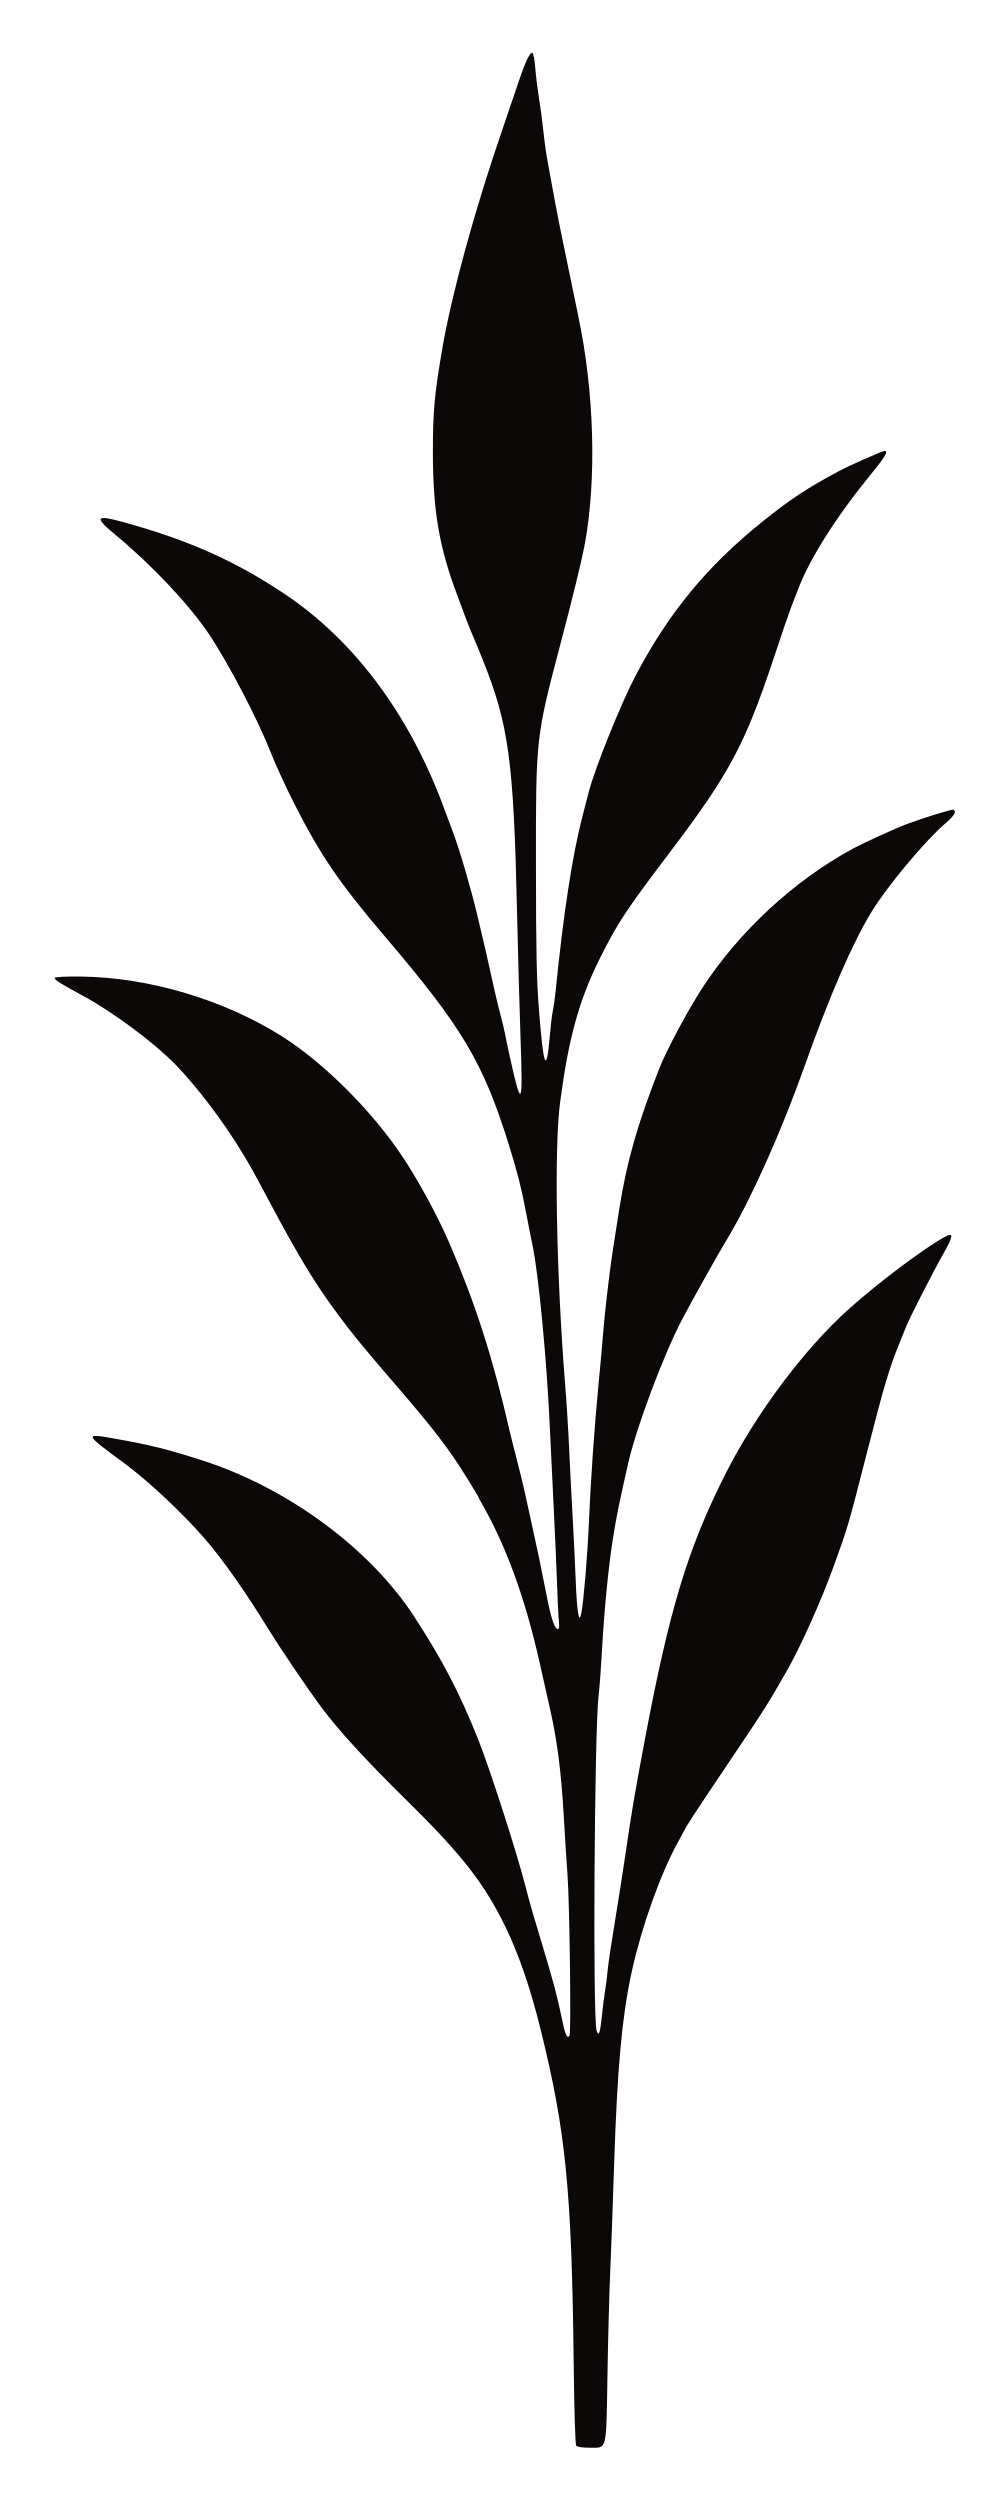
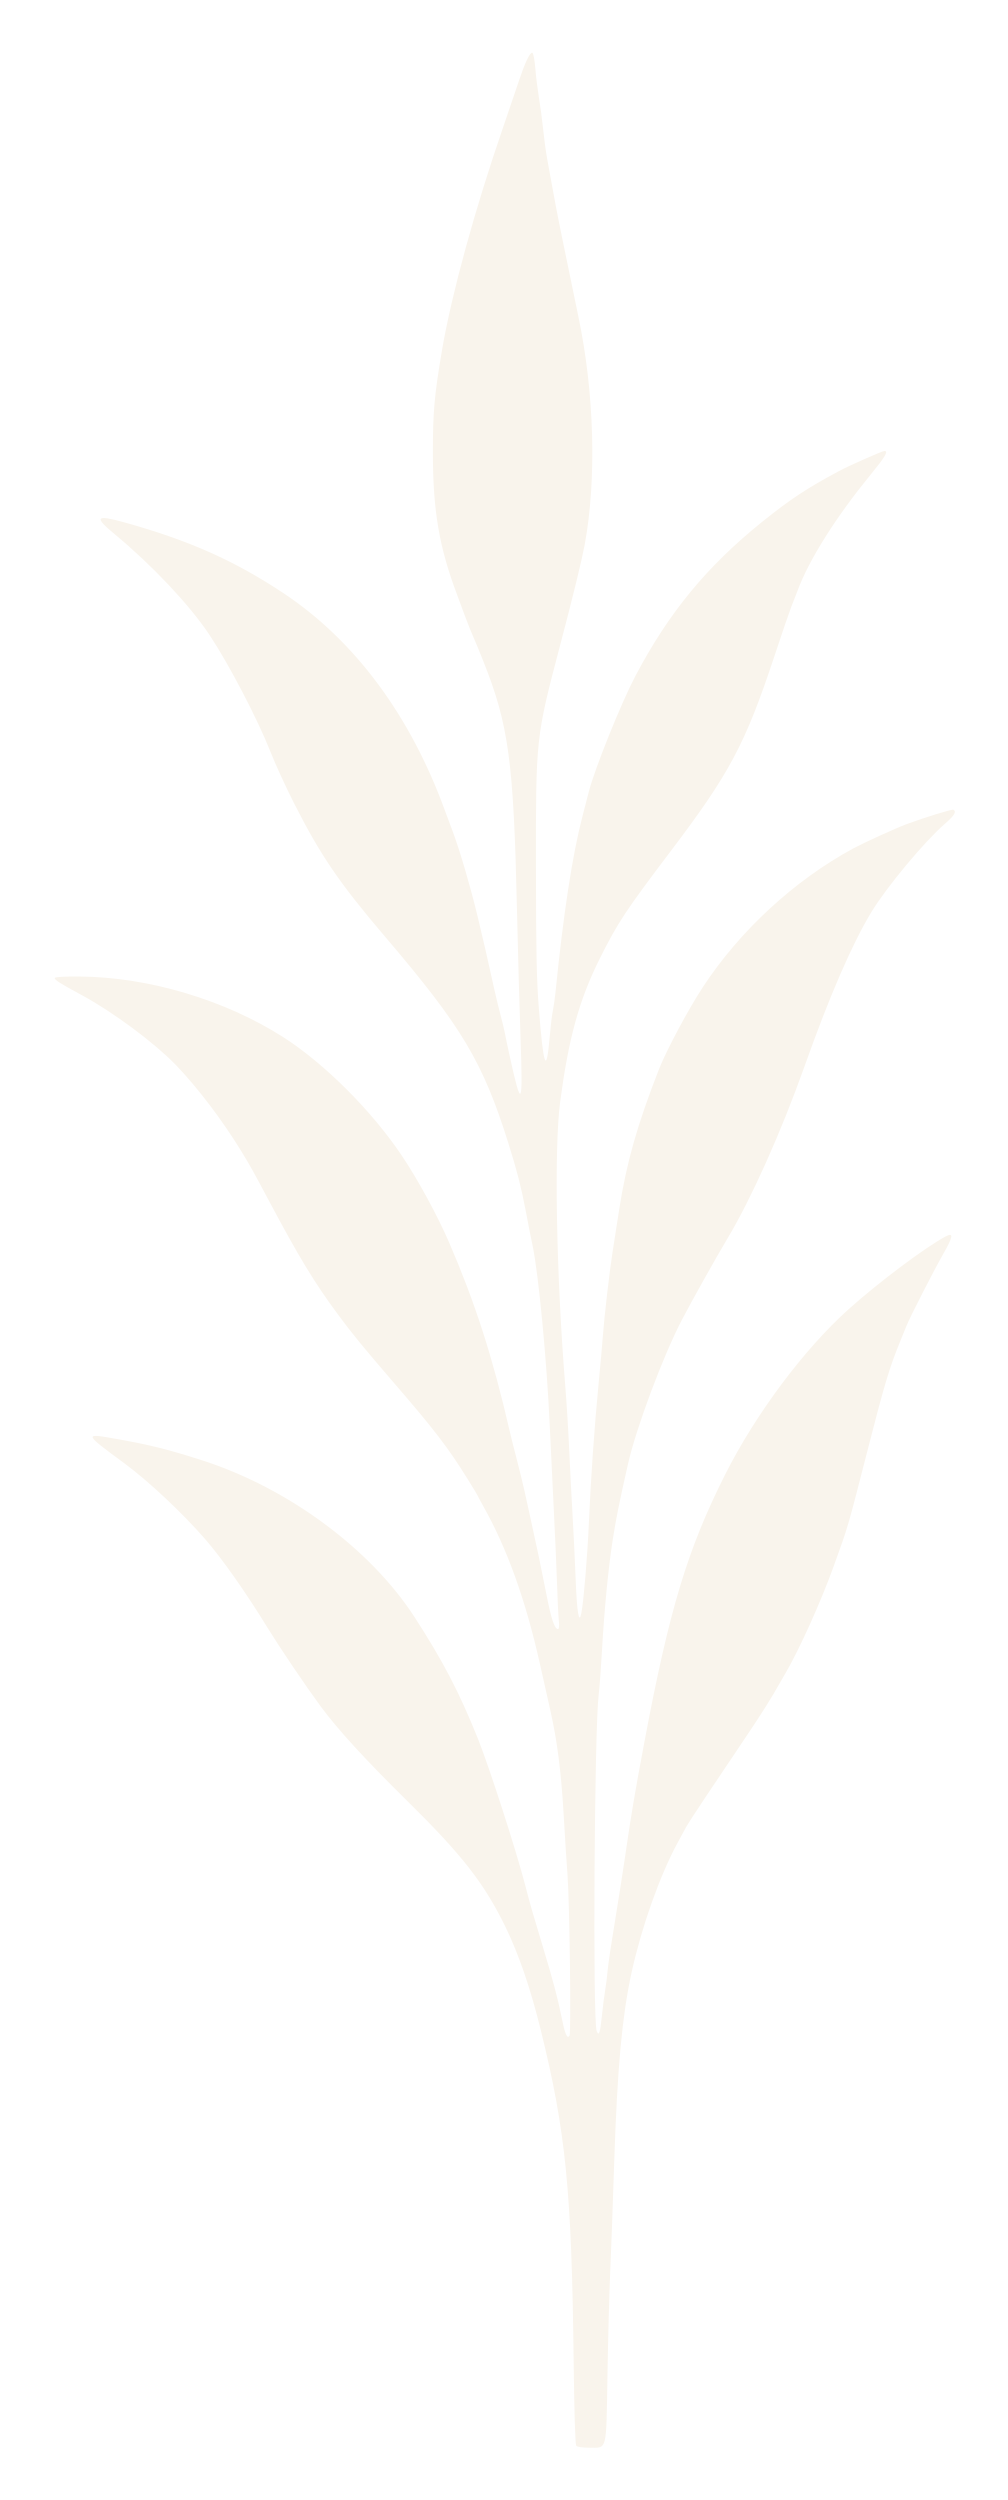
<svg xmlns="http://www.w3.org/2000/svg" viewBox="0 0 154.0 382.5" width="154" height="382">
  <g transform="translate(0.00,0.00)">
-     <path fill="#0C0808" fill-rule="evenodd" d="M88.06,374.19C87.91,374.00 87.76,369.05 87.67,361.38C87.37,335.14 86.47,326.10 82.62,310.53C81.07,304.25 79.30,299.07 77.27,294.89C74.01,288.18 70.62,283.82 62.16,275.50C55.76,269.19 51.62,264.67 48.95,261.06C46.84,258.21 42.63,251.98 40.88,249.12C37.53,243.66 33.92,238.52 31.30,235.50C27.86,231.53 22.65,226.64 19.00,223.94C12.69,219.29 12.68,219.26 17.62,220.14C22.93,221.08 25.74,221.79 31.00,223.49C44.02,227.71 56.57,236.99 63.30,247.38C67.67,254.12 70.20,258.98 73.06,266.12C74.80,270.49 78.89,283.16 80.27,288.50C81.05,291.51 81.44,292.85 83.00,298.00C84.52,303.04 85.23,305.71 85.79,308.50C86.34,311.26 86.67,312.03 87.04,311.45C87.30,311.04 87.05,291.22 86.73,286.88C86.59,285.09 86.32,280.87 86.13,277.50C85.75,271.01 85.15,266.37 84.11,261.72C83.76,260.15 83.03,256.91 82.49,254.50C80.31,244.78 77.47,236.87 73.82,230.41C73.37,229.61 73.00,228.91 73.00,228.87C73.00,228.82 72.31,227.68 71.47,226.33C68.43,221.44 66.35,218.73 59.87,211.23C55.53,206.19 53.66,203.91 51.61,201.12C48.00,196.25 45.63,192.33 40.93,183.50C38.67,179.24 38.12,178.27 36.81,176.12C33.87,171.33 30.20,166.50 26.89,163.03C23.60,159.60 17.22,154.85 12.38,152.24C9.08,150.46 8.17,149.88 8.28,149.62C8.34,149.47 9.85,149.39 12.12,149.41C22.61,149.49 34.33,152.99 43.21,158.67C49.55,162.72 56.83,170.00 61.42,176.88C63.85,180.50 66.82,185.97 68.57,190.00C72.58,199.25 75.32,207.77 77.89,219.00C78.06,219.76 78.56,221.72 78.99,223.38C79.42,225.03 79.92,227.11 80.12,228.00C80.31,228.89 80.71,230.69 81.00,232.00C82.00,236.49 82.76,240.13 83.50,243.94C84.23,247.69 84.75,249.25 85.27,249.25C85.44,249.25 85.49,248.77 85.40,247.94C85.32,247.22 85.20,244.71 85.13,242.38C85.05,240.04 84.83,234.92 84.63,231.00C84.43,227.08 84.15,221.29 84.01,218.12C83.57,208.28 82.29,194.84 81.39,190.61C81.18,189.65 80.72,187.30 80.36,185.38C79.64,181.61 79.03,179.21 77.67,174.88C73.78,162.49 70.59,157.13 58.87,143.38C51.80,135.08 48.95,130.90 44.88,122.88C43.62,120.40 42.00,116.86 41.27,115.00C39.30,110.00 34.94,101.65 31.97,97.17C28.91,92.56 23.18,86.48 17.42,81.71C14.26,79.10 14.55,78.72 18.80,79.89C28.79,82.66 35.80,85.78 43.38,90.83C54.24,98.08 62.73,109.56 68.01,124.12C68.26,124.81 68.76,126.16 69.13,127.12C70.24,130.07 71.88,135.66 72.95,140.12C73.92,144.13 74.33,145.96 75.53,151.38C75.80,152.61 76.24,154.41 76.50,155.38C76.76,156.34 77.04,157.52 77.13,158.00C77.21,158.48 77.56,160.11 77.89,161.62C79.70,169.84 79.92,169.46 79.54,158.81C79.38,154.31 79.14,145.56 79.00,139.38C78.49,116.50 77.74,110.91 73.83,101.12C73.23,99.61 72.63,98.15 72.50,97.88C72.13,97.06 71.48,95.46 70.99,94.12C70.74,93.44 70.24,92.09 69.88,91.12C67.08,83.71 66.14,78.17 66.13,69.25C66.13,62.97 66.35,60.53 67.52,53.62C68.98,45.03 72.57,31.94 76.91,19.38C77.81,16.76 78.88,13.61 79.29,12.38C80.22,9.58 80.99,7.96 81.35,8.07C81.50,8.13 81.70,9.17 81.80,10.44C81.90,11.69 82.15,13.70 82.35,14.92C82.56,16.13 82.85,18.28 82.99,19.70C83.13,21.11 83.42,23.25 83.64,24.45C84.77,30.72 85.11,32.53 86.03,37.00C87.06,42.05 87.75,45.36 88.38,48.38C90.84,60.06 91.21,73.38 89.35,83.38C88.92,85.70 87.49,91.57 85.59,98.75C81.88,112.84 81.88,112.87 81.90,132.62C81.91,145.59 82.00,149.99 82.35,154.38C83.05,163.29 83.49,164.49 83.99,158.79C84.13,157.11 84.35,155.26 84.48,154.68C84.60,154.10 84.78,152.89 84.87,152.00C86.10,139.79 87.47,130.81 89.02,124.88C89.45,123.22 89.88,121.54 89.99,121.12C90.91,117.57 94.95,107.52 97.14,103.38C102.25,93.70 108.04,86.67 116.50,79.85C120.76,76.42 123.31,74.73 128.25,72.08C129.79,71.25 134.88,69.00 135.22,69.00C135.86,69.00 135.37,69.85 133.16,72.55C127.79,79.11 123.66,85.67 121.92,90.39C121.72,90.93 121.31,91.99 121.00,92.75C120.70,93.51 119.51,96.96 118.37,100.43C113.93,113.82 111.55,118.30 102.53,130.21C95.58,139.40 94.46,141.09 91.70,146.59C88.51,152.97 86.89,158.81 85.60,168.62C84.66,175.73 85.01,195.02 86.38,212.00C86.59,214.54 86.87,219.10 87.00,222.12C87.14,225.15 87.37,229.59 87.51,232.00C87.65,234.41 87.86,238.77 87.98,241.71C88.17,246.72 88.49,248.59 88.84,246.84C89.19,245.12 89.78,238.07 90.00,232.95C90.29,226.21 90.84,218.36 91.49,211.62C91.76,208.88 92.05,205.67 92.13,204.50C92.33,201.67 93.16,194.46 93.63,191.50C93.83,190.19 94.29,187.28 94.64,185.02C95.77,177.83 97.40,172.08 100.74,163.55C101.85,160.72 105.21,154.42 107.43,151.04C113.08,142.41 121.41,134.72 130.41,129.83C132.04,128.95 136.97,126.70 138.62,126.09C141.55,125.01 145.59,123.77 145.78,123.89C146.28,124.20 145.92,124.78 144.46,126.05C141.37,128.72 135.60,135.65 133.25,139.50C130.29,144.37 126.82,152.37 123.00,163.12C119.44,173.16 114.76,183.61 111.10,189.66C109.67,192.03 105.73,199.06 104.26,201.88C101.38,207.37 97.22,218.50 95.98,224.00C94.58,230.21 94.18,232.20 93.64,235.62C92.96,240.04 92.35,246.30 91.99,252.75C91.85,255.29 91.63,258.22 91.50,259.25C90.84,264.44 90.57,309.12 91.19,310.73C91.53,311.63 91.72,311.08 92.00,308.34C92.14,306.98 92.36,305.26 92.49,304.50C92.62,303.74 92.80,302.34 92.88,301.38C92.97,300.41 93.47,297.04 94.00,293.88C94.52,290.71 95.19,286.44 95.49,284.38C96.45,277.74 97.01,274.39 98.52,266.38C102.31,246.23 105.10,237.02 110.84,225.62C115.51,216.34 122.93,206.41 129.76,200.29C134.34,196.18 141.45,190.85 144.56,189.19C145.83,188.51 145.75,189.16 144.23,191.83C142.79,194.34 139.04,201.68 138.58,202.88C138.42,203.29 138.01,204.30 137.67,205.12C135.95,209.32 135.22,211.78 132.51,222.38C129.58,233.81 129.71,233.38 127.46,239.62C125.51,245.03 122.22,252.34 120.08,256.00C119.72,256.62 119.30,257.35 119.14,257.62C118.10,259.52 116.30,262.37 114.27,265.38C109.25,272.81 105.22,278.88 104.90,279.49C104.72,279.84 104.16,280.88 103.65,281.80C100.91,286.80 98.08,294.73 96.54,301.75C95.07,308.46 94.35,316.36 93.87,330.88C93.67,337.20 93.39,344.85 93.25,347.88C93.12,350.90 92.93,357.92 92.84,363.48C92.64,375.29 92.84,374.50 90.03,374.50C88.95,374.50 88.22,374.38 88.06,374.19Z" />
+     <path fill="#F9F4EC" fill-rule="evenodd" d="M88.06,374.19C87.91,374.00 87.76,369.05 87.67,361.38C87.37,335.14 86.47,326.10 82.62,310.53C81.07,304.25 79.30,299.07 77.27,294.89C74.01,288.18 70.62,283.82 62.16,275.50C55.76,269.19 51.62,264.67 48.95,261.06C46.84,258.21 42.63,251.98 40.88,249.12C37.53,243.66 33.92,238.52 31.30,235.50C27.86,231.53 22.65,226.64 19.00,223.94C12.69,219.29 12.68,219.26 17.62,220.14C22.93,221.08 25.74,221.79 31.00,223.49C44.02,227.71 56.57,236.99 63.30,247.38C67.67,254.12 70.20,258.98 73.06,266.12C74.80,270.49 78.89,283.16 80.27,288.50C81.05,291.51 81.44,292.85 83.00,298.00C84.52,303.04 85.23,305.71 85.79,308.50C86.34,311.26 86.67,312.03 87.04,311.45C87.30,311.04 87.05,291.22 86.73,286.88C86.59,285.09 86.32,280.87 86.13,277.50C85.75,271.01 85.15,266.37 84.11,261.72C83.76,260.15 83.03,256.91 82.49,254.50C80.31,244.78 77.47,236.87 73.82,230.41C73.37,229.61 73.00,228.91 73.00,228.87C73.00,228.82 72.31,227.68 71.47,226.33C68.43,221.44 66.35,218.73 59.87,211.23C55.53,206.19 53.66,203.91 51.61,201.12C48.00,196.25 45.63,192.33 40.93,183.50C38.67,179.24 38.12,178.27 36.81,176.12C33.87,171.33 30.20,166.50 26.89,163.03C23.60,159.60 17.22,154.85 12.38,152.24C9.08,150.46 8.17,149.88 8.28,149.62C8.34,149.47 9.85,149.39 12.12,149.41C22.61,149.49 34.33,152.99 43.21,158.67C49.55,162.72 56.83,170.00 61.42,176.88C63.85,180.50 66.82,185.97 68.57,190.00C72.58,199.25 75.32,207.77 77.89,219.00C78.06,219.76 78.56,221.72 78.99,223.38C79.42,225.03 79.92,227.11 80.12,228.00C80.31,228.89 80.71,230.69 81.00,232.00C82.00,236.49 82.76,240.13 83.50,243.94C84.23,247.69 84.75,249.25 85.27,249.25C85.44,249.25 85.49,248.77 85.40,247.94C85.32,247.22 85.20,244.71 85.13,242.38C85.05,240.04 84.83,234.92 84.63,231.00C84.43,227.08 84.15,221.29 84.01,218.12C83.57,208.28 82.29,194.84 81.39,190.61C81.18,189.65 80.72,187.30 80.36,185.38C79.64,181.61 79.03,179.21 77.67,174.88C73.78,162.49 70.59,157.13 58.87,143.38C51.80,135.08 48.95,130.90 44.88,122.88C43.62,120.40 42.00,116.86 41.27,115.00C39.30,110.00 34.94,101.65 31.97,97.17C28.91,92.56 23.18,86.48 17.42,81.71C14.26,79.10 14.55,78.72 18.80,79.89C28.79,82.66 35.80,85.78 43.38,90.83C54.24,98.08 62.73,109.56 68.01,124.12C68.26,124.81 68.76,126.16 69.13,127.12C70.24,130.07 71.88,135.66 72.95,140.12C73.92,144.13 74.33,145.96 75.53,151.38C75.80,152.61 76.24,154.41 76.50,155.38C76.76,156.34 77.04,157.52 77.13,158.00C77.21,158.48 77.56,160.11 77.89,161.62C79.70,169.84 79.92,169.46 79.54,158.81C79.38,154.31 79.14,145.56 79.00,139.38C78.49,116.50 77.74,110.91 73.83,101.12C73.23,99.61 72.63,98.15 72.50,97.88C72.13,97.06 71.48,95.46 70.99,94.12C70.74,93.44 70.24,92.09 69.88,91.12C67.08,83.71 66.14,78.17 66.13,69.25C66.13,62.97 66.35,60.53 67.52,53.62C68.98,45.03 72.57,31.94 76.91,19.38C77.81,16.76 78.88,13.61 79.29,12.38C80.22,9.58 80.99,7.96 81.35,8.07C81.50,8.13 81.70,9.17 81.80,10.44C81.90,11.69 82.15,13.70 82.35,14.92C82.56,16.13 82.85,18.28 82.99,19.70C83.13,21.11 83.42,23.25 83.64,24.45C84.77,30.72 85.11,32.53 86.03,37.00C87.06,42.05 87.75,45.36 88.38,48.38C90.84,60.06 91.21,73.38 89.35,83.38C88.92,85.70 87.49,91.57 85.59,98.75C81.88,112.84 81.88,112.87 81.90,132.62C81.91,145.59 82.00,149.99 82.35,154.38C83.05,163.29 83.49,164.49 83.99,158.79C84.13,157.11 84.35,155.26 84.48,154.68C84.60,154.10 84.78,152.89 84.87,152.00C86.10,139.79 87.47,130.81 89.02,124.88C89.45,123.22 89.88,121.54 89.99,121.12C90.91,117.57 94.95,107.52 97.14,103.38C102.25,93.70 108.04,86.67 116.50,79.85C120.76,76.42 123.31,74.73 128.25,72.08C129.79,71.25 134.88,69.00 135.22,69.00C135.86,69.00 135.37,69.85 133.16,72.55C127.79,79.11 123.66,85.67 121.92,90.39C121.72,90.93 121.31,91.99 121.00,92.75C120.70,93.51 119.51,96.96 118.37,100.43C113.93,113.82 111.55,118.30 102.53,130.21C95.58,139.40 94.46,141.09 91.70,146.59C88.51,152.97 86.89,158.81 85.60,168.62C84.66,175.73 85.01,195.02 86.38,212.00C86.59,214.54 86.87,219.10 87.00,222.12C87.14,225.15 87.37,229.59 87.51,232.00C87.65,234.41 87.86,238.77 87.98,241.71C88.17,246.72 88.49,248.59 88.84,246.84C89.19,245.12 89.78,238.07 90.00,232.95C90.29,226.21 90.84,218.36 91.49,211.62C91.76,208.88 92.05,205.67 92.13,204.50C92.33,201.67 93.16,194.46 93.63,191.50C93.83,190.19 94.29,187.28 94.64,185.02C95.77,177.83 97.40,172.08 100.74,163.55C101.85,160.72 105.21,154.42 107.43,151.04C113.08,142.41 121.41,134.72 130.41,129.83C132.04,128.95 136.97,126.70 138.62,126.09C141.55,125.01 145.59,123.77 145.78,123.89C146.28,124.20 145.92,124.78 144.46,126.05C141.37,128.72 135.60,135.65 133.25,139.50C130.29,144.37 126.82,152.37 123.00,163.12C119.44,173.16 114.76,183.61 111.10,189.66C109.67,192.03 105.73,199.06 104.26,201.88C101.38,207.37 97.22,218.50 95.98,224.00C94.58,230.21 94.18,232.20 93.64,235.62C92.96,240.04 92.35,246.30 91.99,252.75C91.85,255.29 91.63,258.22 91.50,259.25C90.84,264.44 90.57,309.12 91.19,310.73C91.53,311.63 91.72,311.08 92.00,308.34C92.14,306.98 92.36,305.26 92.49,304.50C92.62,303.74 92.80,302.34 92.88,301.38C92.97,300.41 93.47,297.04 94.00,293.88C94.52,290.71 95.19,286.44 95.49,284.38C96.45,277.74 97.01,274.39 98.52,266.38C102.31,246.23 105.10,237.02 110.84,225.62C115.51,216.34 122.93,206.41 129.76,200.29C134.34,196.18 141.45,190.85 144.56,189.19C145.83,188.51 145.75,189.16 144.23,191.83C142.79,194.34 139.04,201.68 138.58,202.88C138.42,203.29 138.01,204.30 137.67,205.12C135.95,209.32 135.22,211.78 132.51,222.38C129.58,233.81 129.71,233.38 127.46,239.62C125.51,245.03 122.22,252.34 120.08,256.00C119.72,256.62 119.30,257.35 119.14,257.62C118.10,259.52 116.30,262.37 114.27,265.38C109.25,272.81 105.22,278.88 104.90,279.49C104.72,279.84 104.16,280.88 103.65,281.80C100.91,286.80 98.08,294.73 96.54,301.75C95.07,308.46 94.35,316.36 93.87,330.88C93.67,337.20 93.39,344.85 93.25,347.88C93.12,350.90 92.93,357.92 92.84,363.48C92.64,375.29 92.84,374.50 90.03,374.50C88.95,374.50 88.22,374.38 88.06,374.19Z" />
  </g>
</svg>
